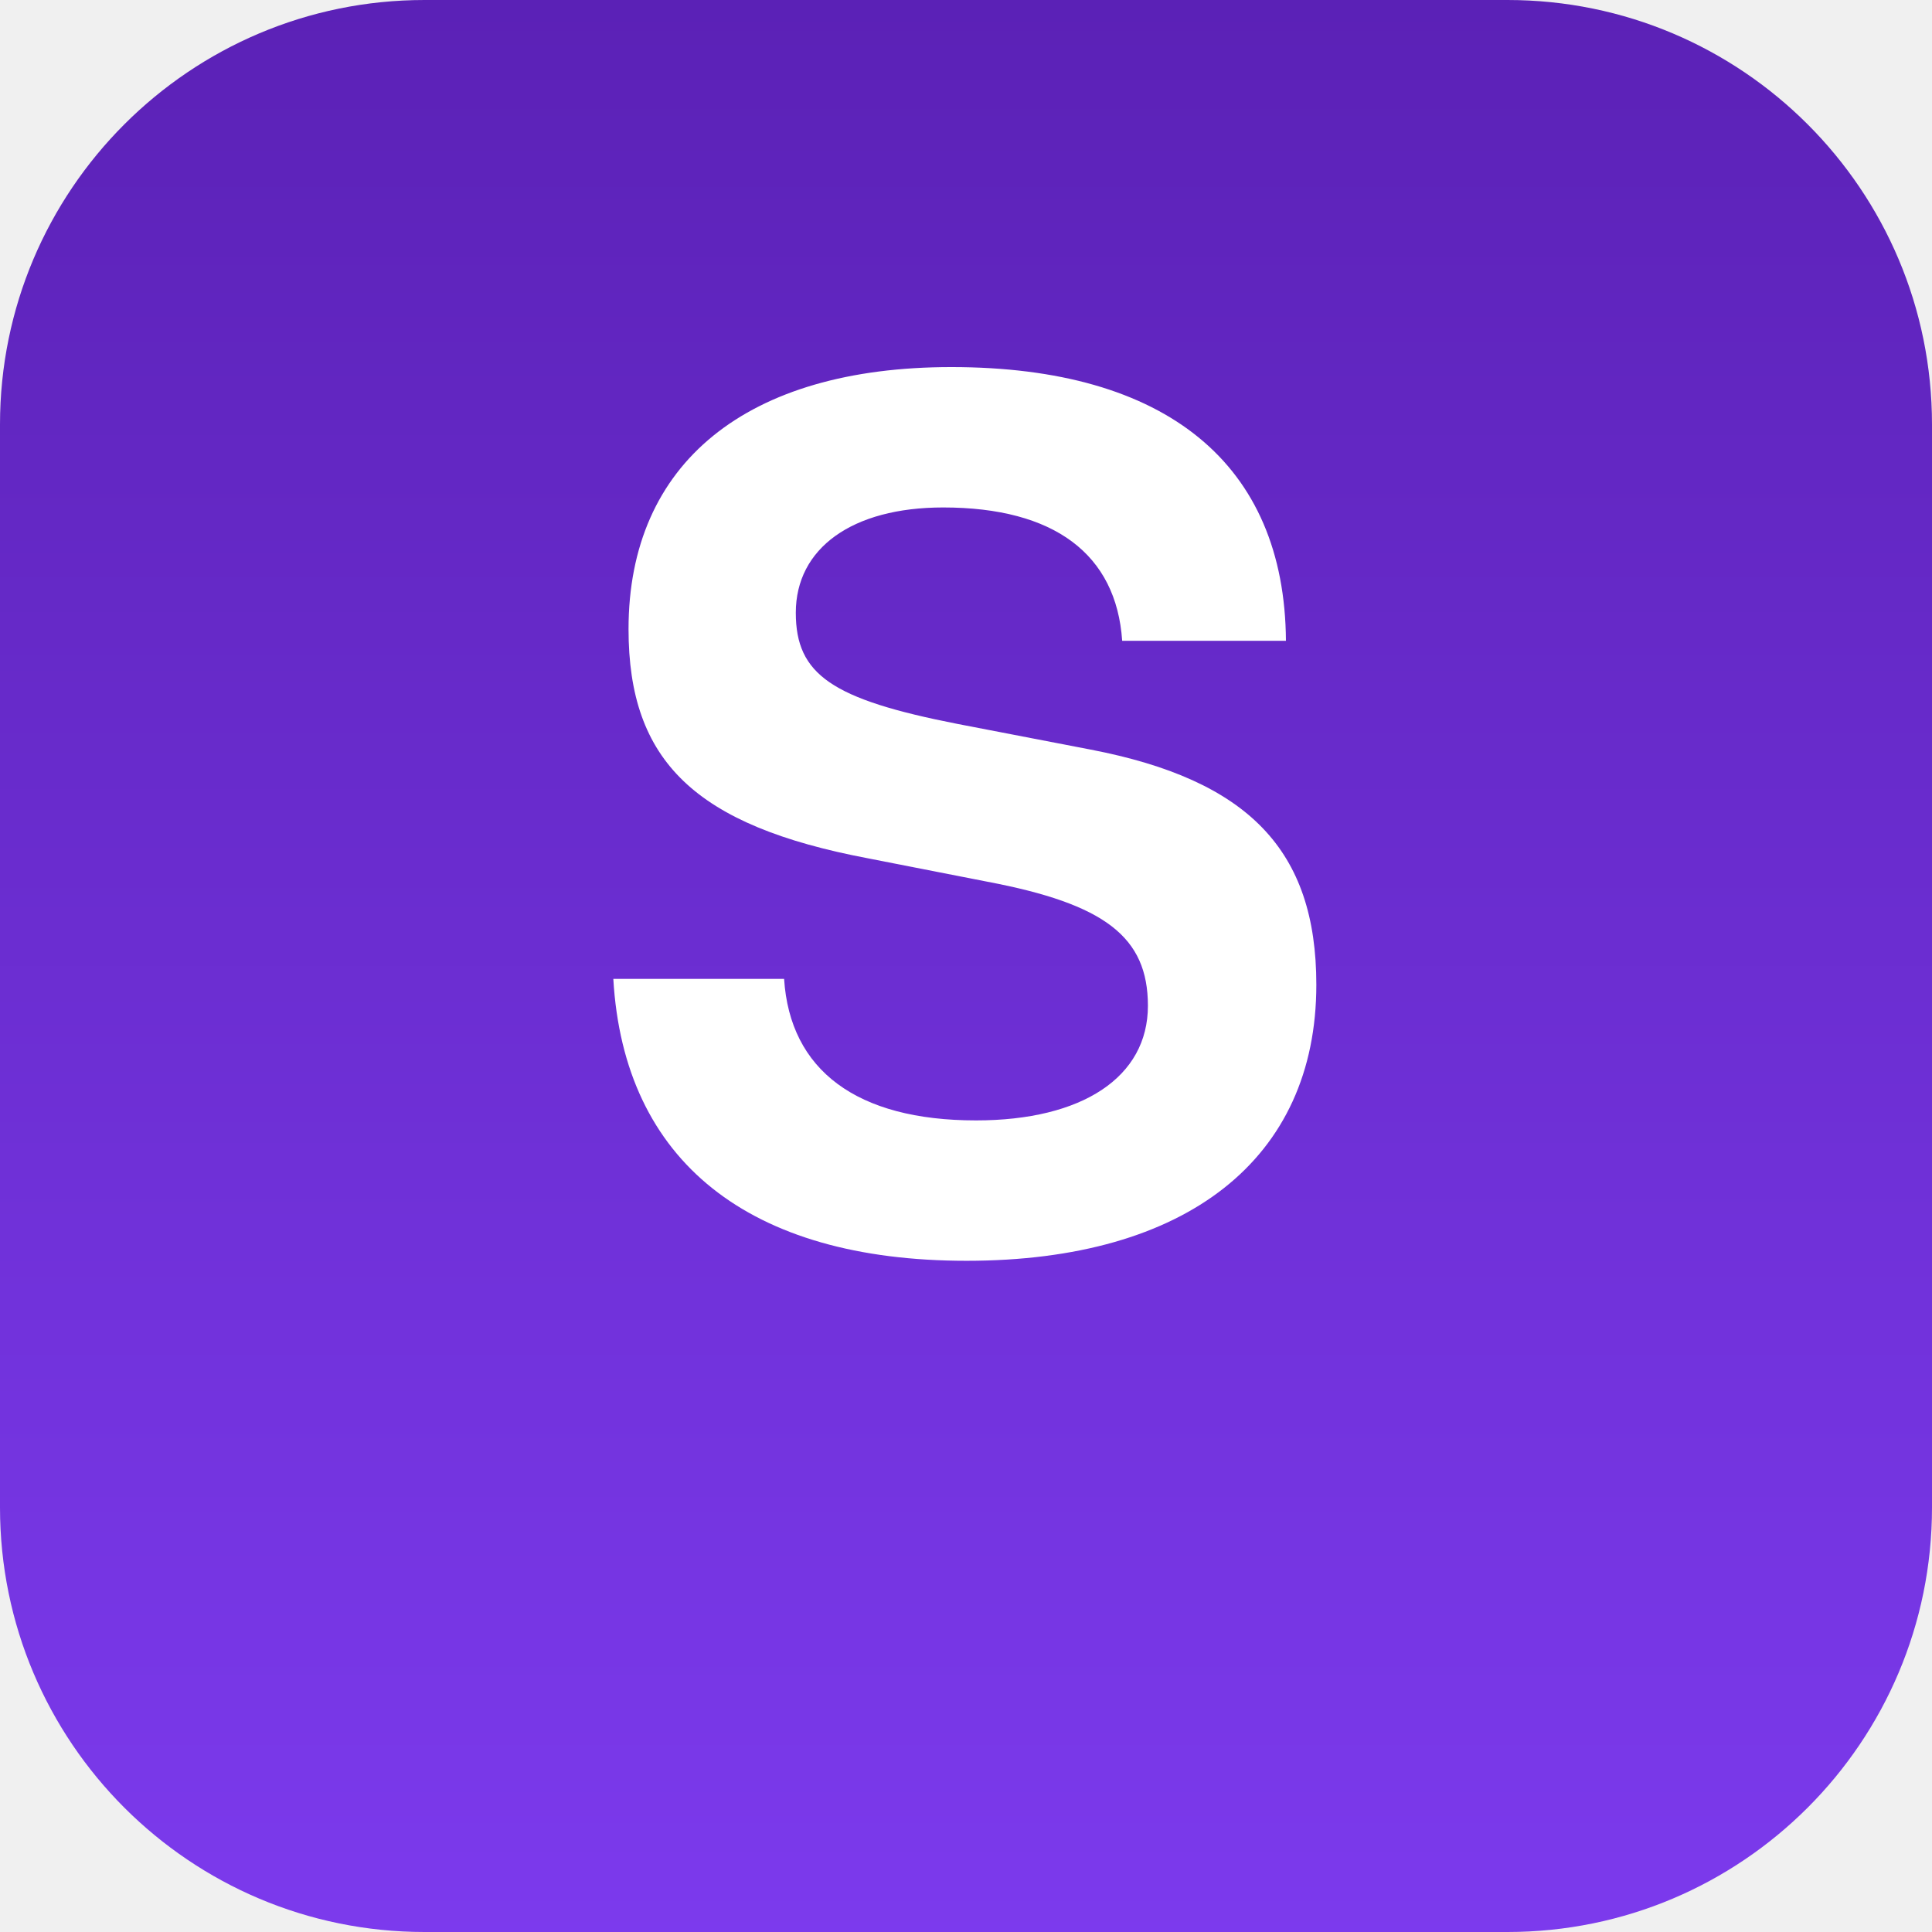
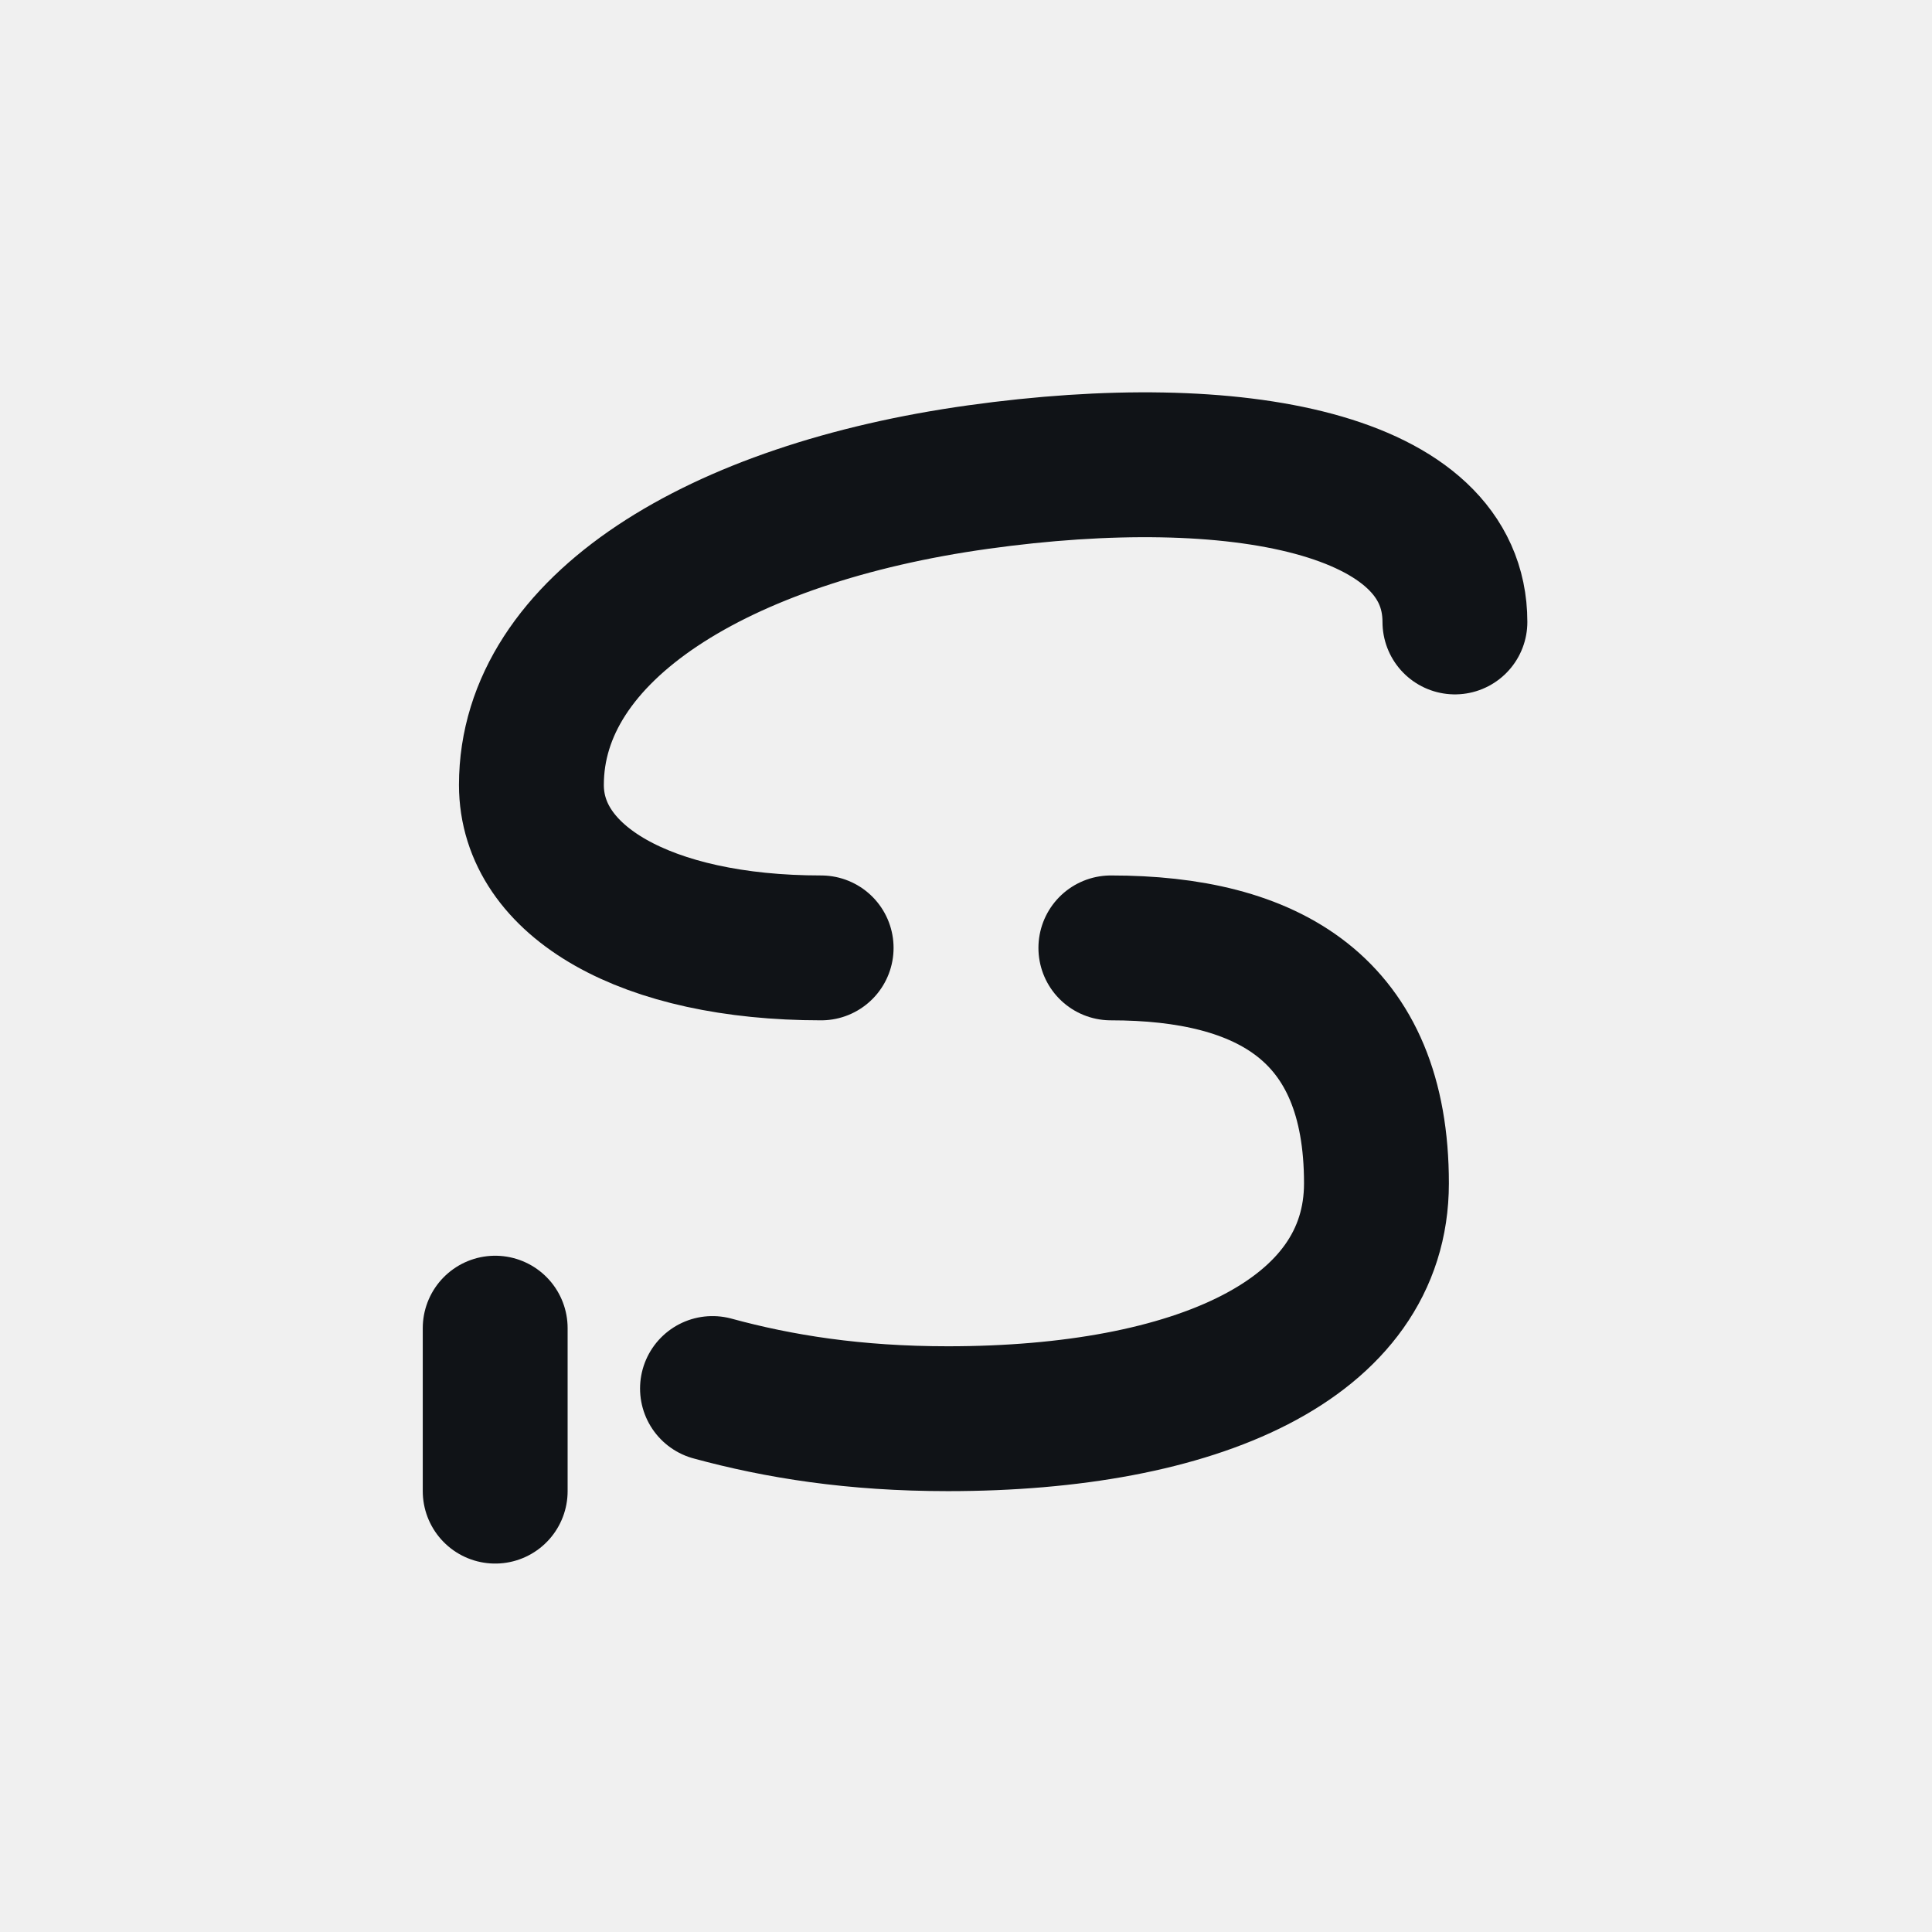
- <svg xmlns="http://www.w3.org/2000/svg" viewBox="0 0 1024 1024" width="1024" height="1024">
-   <defs>
-     <linearGradient id="sq" x1="0" y1="0" x2="0" y2="1">
-       <stop offset="0" stop-color="#5B21B6" />
-       <stop offset="1" stop-color="#7C3AED" />
-     </linearGradient>
-   </defs>
-   <rect x="0" y="0" width="1024" height="1024" rx="225" ry="225" fill="url(#sq)" />
-   <text x="512" y="512" font-family="Segoe UI, Helvetica, Arial, sans-serif" font-size="620" font-weight="700" fill="#ffffff" text-anchor="middle" dominant-baseline="central">S</text>
+ <svg xmlns="http://www.w3.org/2000/svg" viewBox="0 0 1024 1024" width="1024" height="1024" fill="none">
+   <g transform="translate(102.5 102.5) scale(0.799805)" stroke="#101317" stroke-width="96" stroke-linecap="round" stroke-linejoin="round">
+     <path d="M836 284 C836 192 692 164 520 188 C348 212 224 288 224 392 C224 456 300 500 416 500" />
+     <path d="M608 500 C712 500 784 540 784 656 C784 760 664 812 500 812 C438 812 388 804 344 792" />
+     <path d="M200 752 L200 860" />
+   </g>
</svg>
